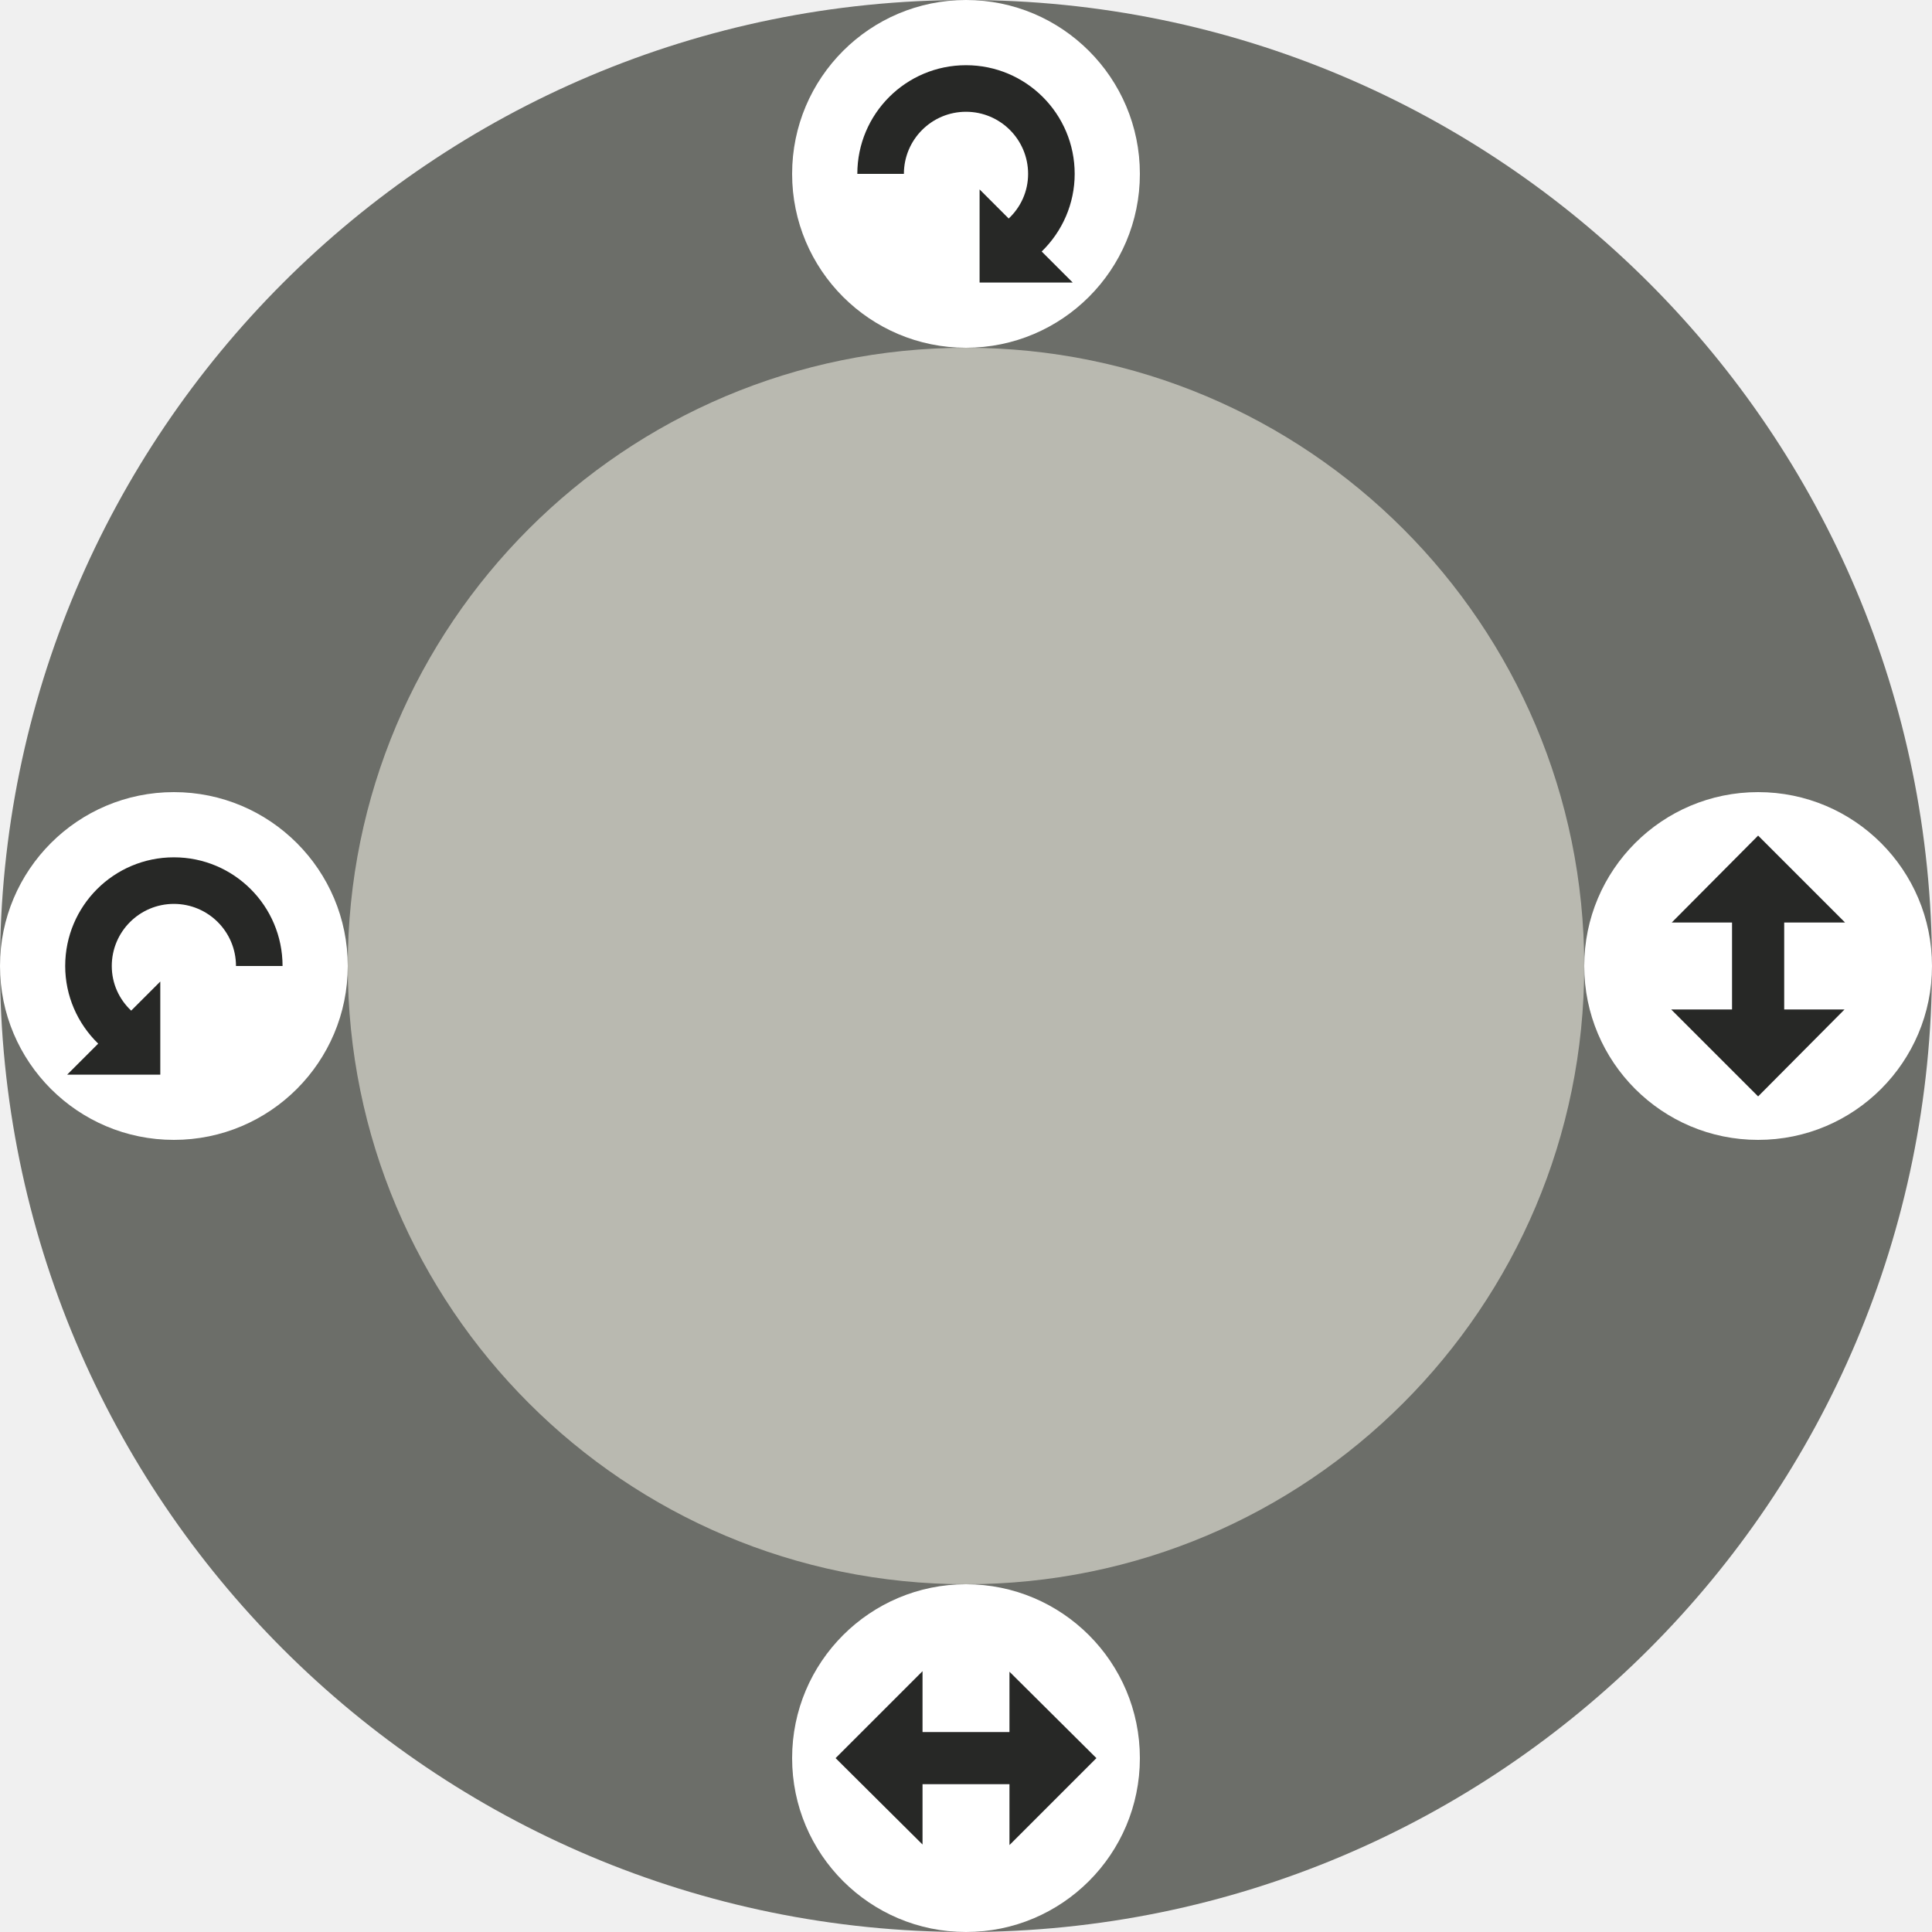
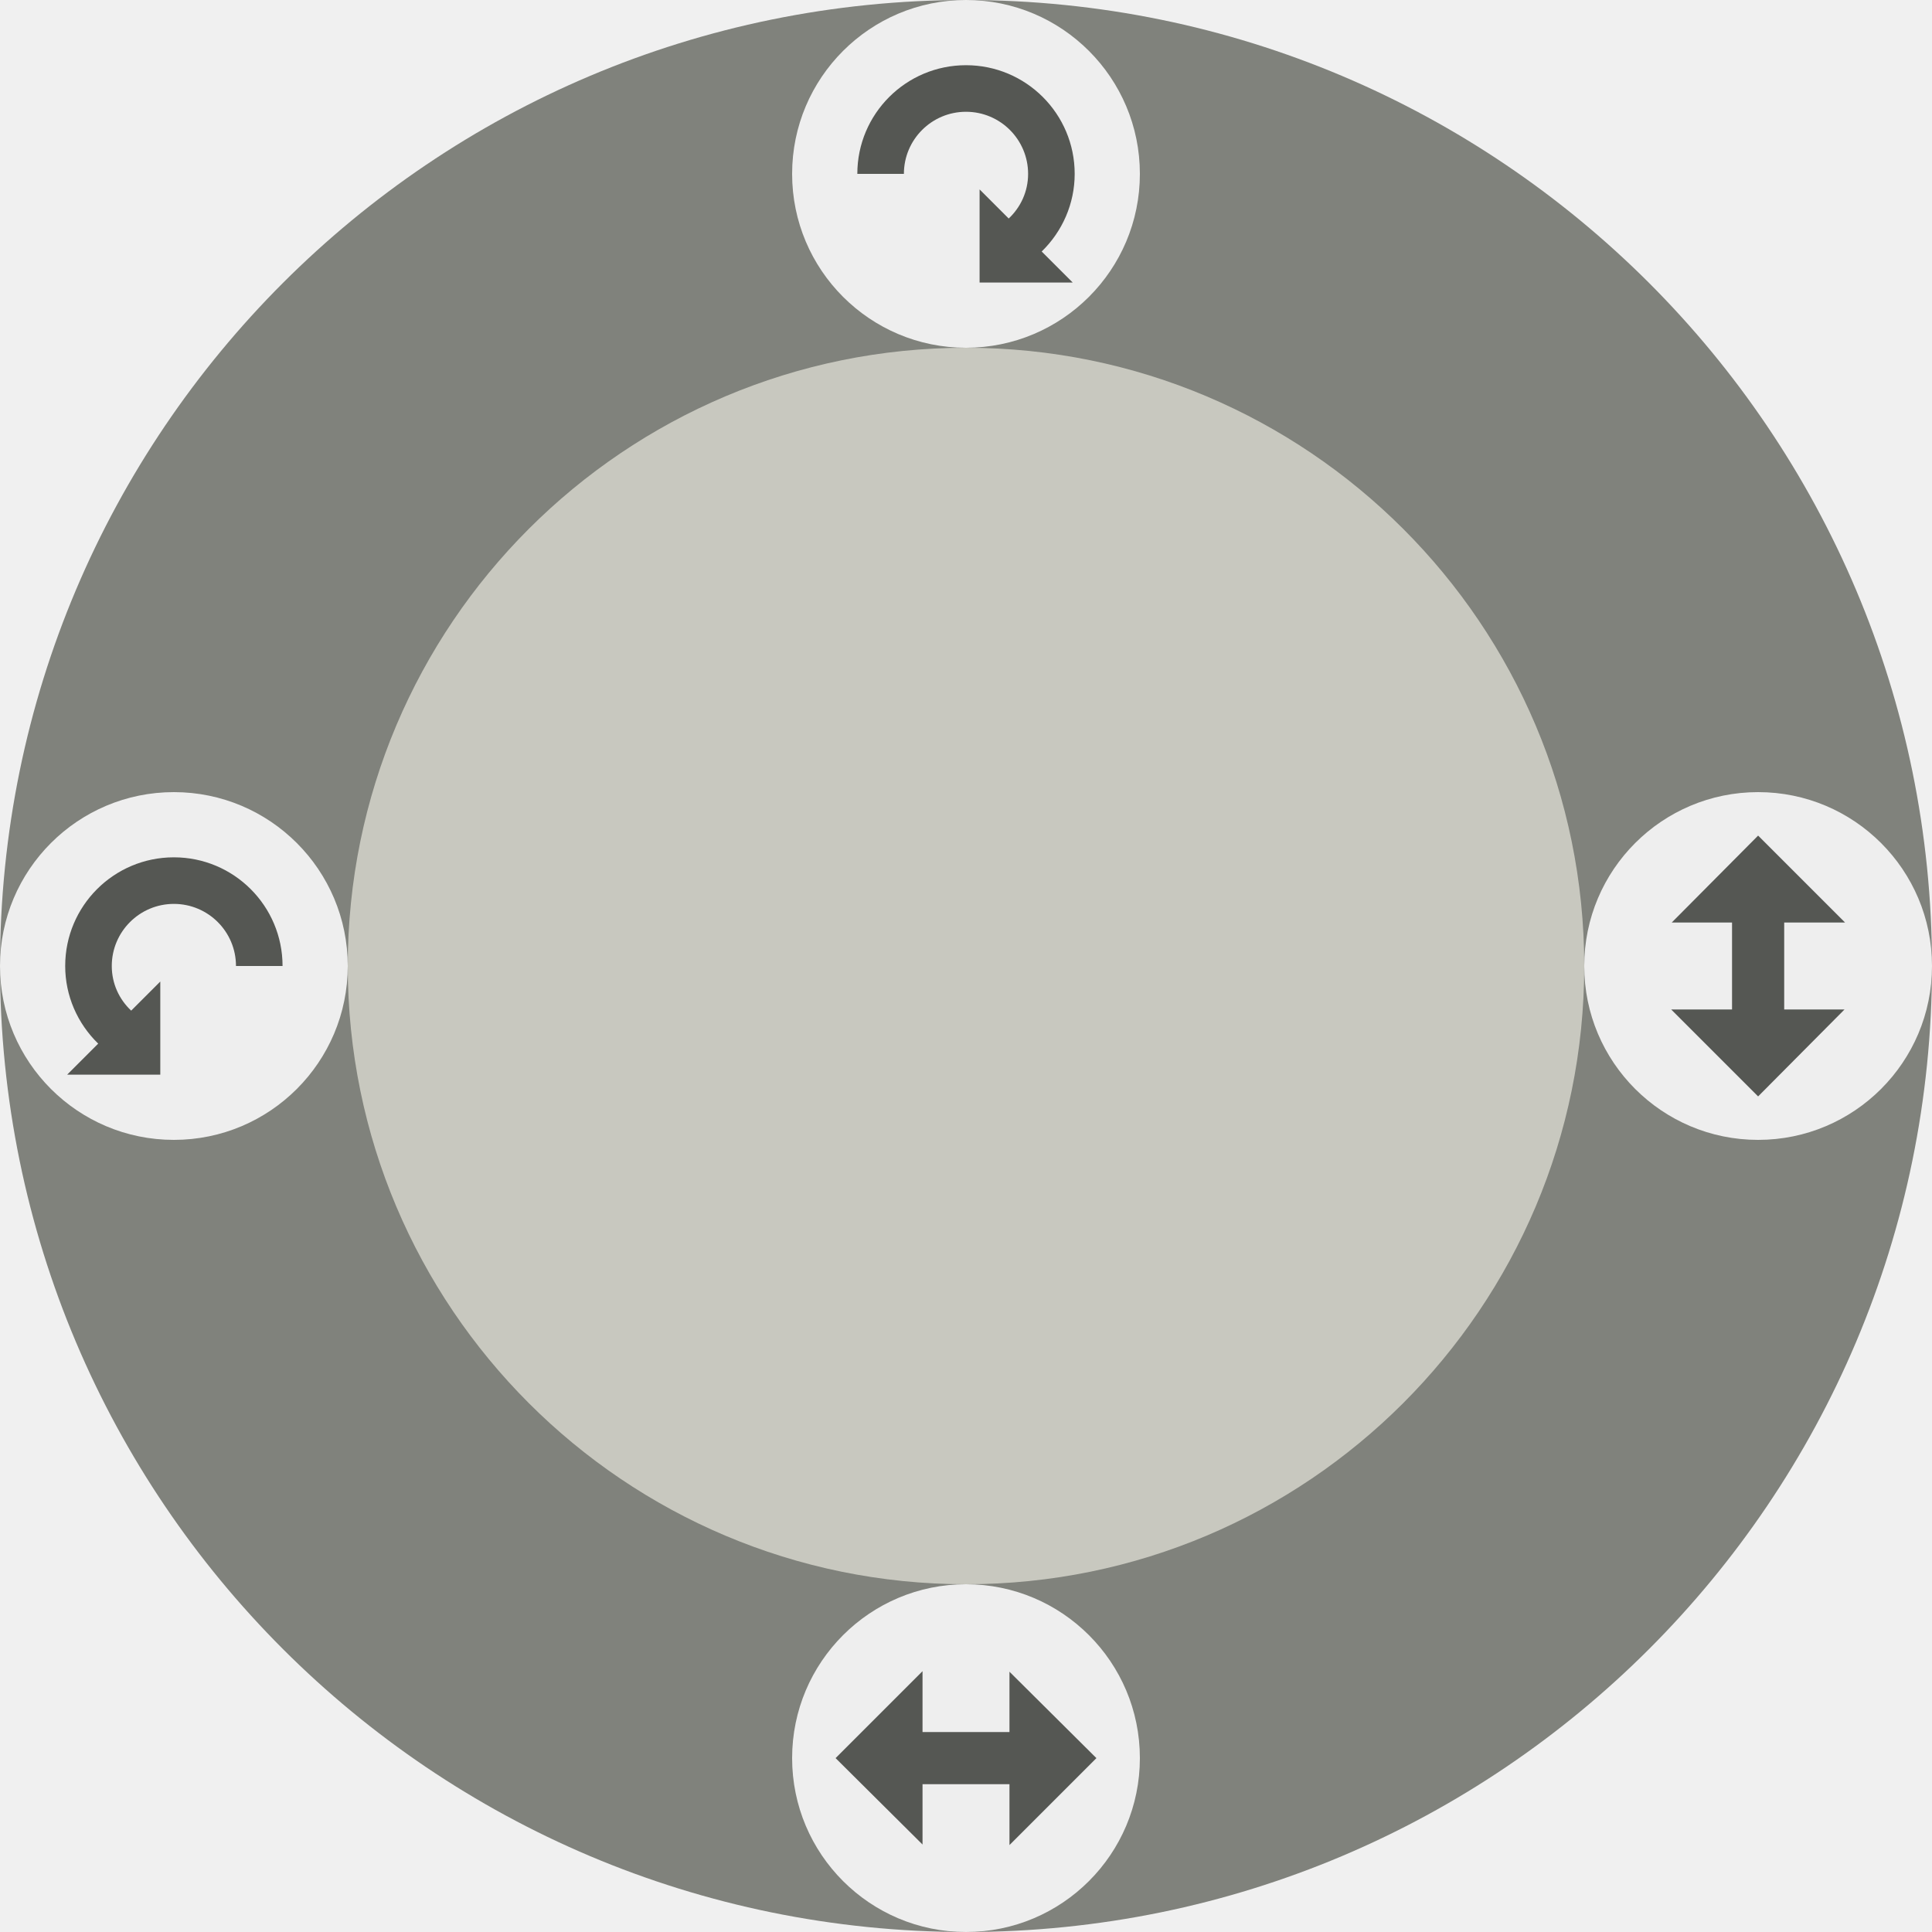
<svg xmlns="http://www.w3.org/2000/svg" xmlns:xlink="http://www.w3.org/1999/xlink" width="200" height="200" version="1.1">
-   <path d="m200 100a100 100 0 0 1-200 0 100 100 0 1 1 200 0z" fill="#6c6e69" />
-   <path d="m164 100a64 64 0 0 1-128 0 64 64 0 1 1 128 0z" fill="#b9b9b0" />
+   <path d="m200 100a100 100 0 0 1-200 0 100 100 0 1 1 200 0z" fill="#80827c" />
+   <path d="m164 100a64 64 0 0 1-128 0 64 64 0 1 1 128 0z" fill="#c8c8bf" />
  <g id="c" transform="matrix(.9 0 0 .9 0 10)">
-     <path d="m40 100a20 20 0 0 1-40 0 20 20 0 1 1 40 0z" fill="#ffffff" />
-     <path d="m20 87.5c6.904 0 12.5 5.596 12.5 12.5h-5.357c0-3.945-3.198-7.143-7.143-7.143-3.945 0-7.143 3.198-7.143 7.143 0 2.038 0.861 3.845 2.232 5.134l3.348-3.348v10.714h-10.714l3.571-3.571c-2.389-2.324-3.795-5.511-3.795-8.929 0-6.904 5.596-12.5 12.5-12.5z" fill="#272826" />
+     <path d="m40 100a20 20 0 0 1-40 0 20 20 0 1 1 40 0z" fill="#eeeeee" />
+     <path d="m20 87.5c6.904 0 12.5 5.596 12.5 12.5h-5.357c0-3.945-3.198-7.143-7.143-7.143-3.945 0-7.143 3.198-7.143 7.143 0 2.038 0.861 3.845 2.232 5.134l3.348-3.348v10.714h-10.714l3.571-3.571c-2.389-2.324-3.795-5.511-3.795-8.929 0-6.904 5.596-12.5 12.5-12.5z" fill="#555753" />
  </g>
  <g id="d" transform="matrix(.9 0 0 .9 10 20)">
-     <path d="m120 180a20 20 0 0 1-40 0 20 20 0 1 1 40 0z" fill="#ffffff" />
-     <path d="m95 170-10 10 10 9.938v-6.938h10v7l10-10-10-9.938v6.938h-10z" fill="#272826" />
+     <path d="m120 180a20 20 0 0 1-40 0 20 20 0 1 1 40 0z" fill="#eeeeee" />
+     <path d="m95 170-10 10 10 9.938v-6.938h10v7l10-10-10-9.938v6.938h-10z" fill="#555753" />
  </g>
  <use transform="matrix(-1,0,0,1,118,-82)" width="100%" height="100%" xlink:href="#c" />
  <use transform="matrix(0,1,-1,0,364,0)" width="100%" height="100%" xlink:href="#d" />
</svg>
